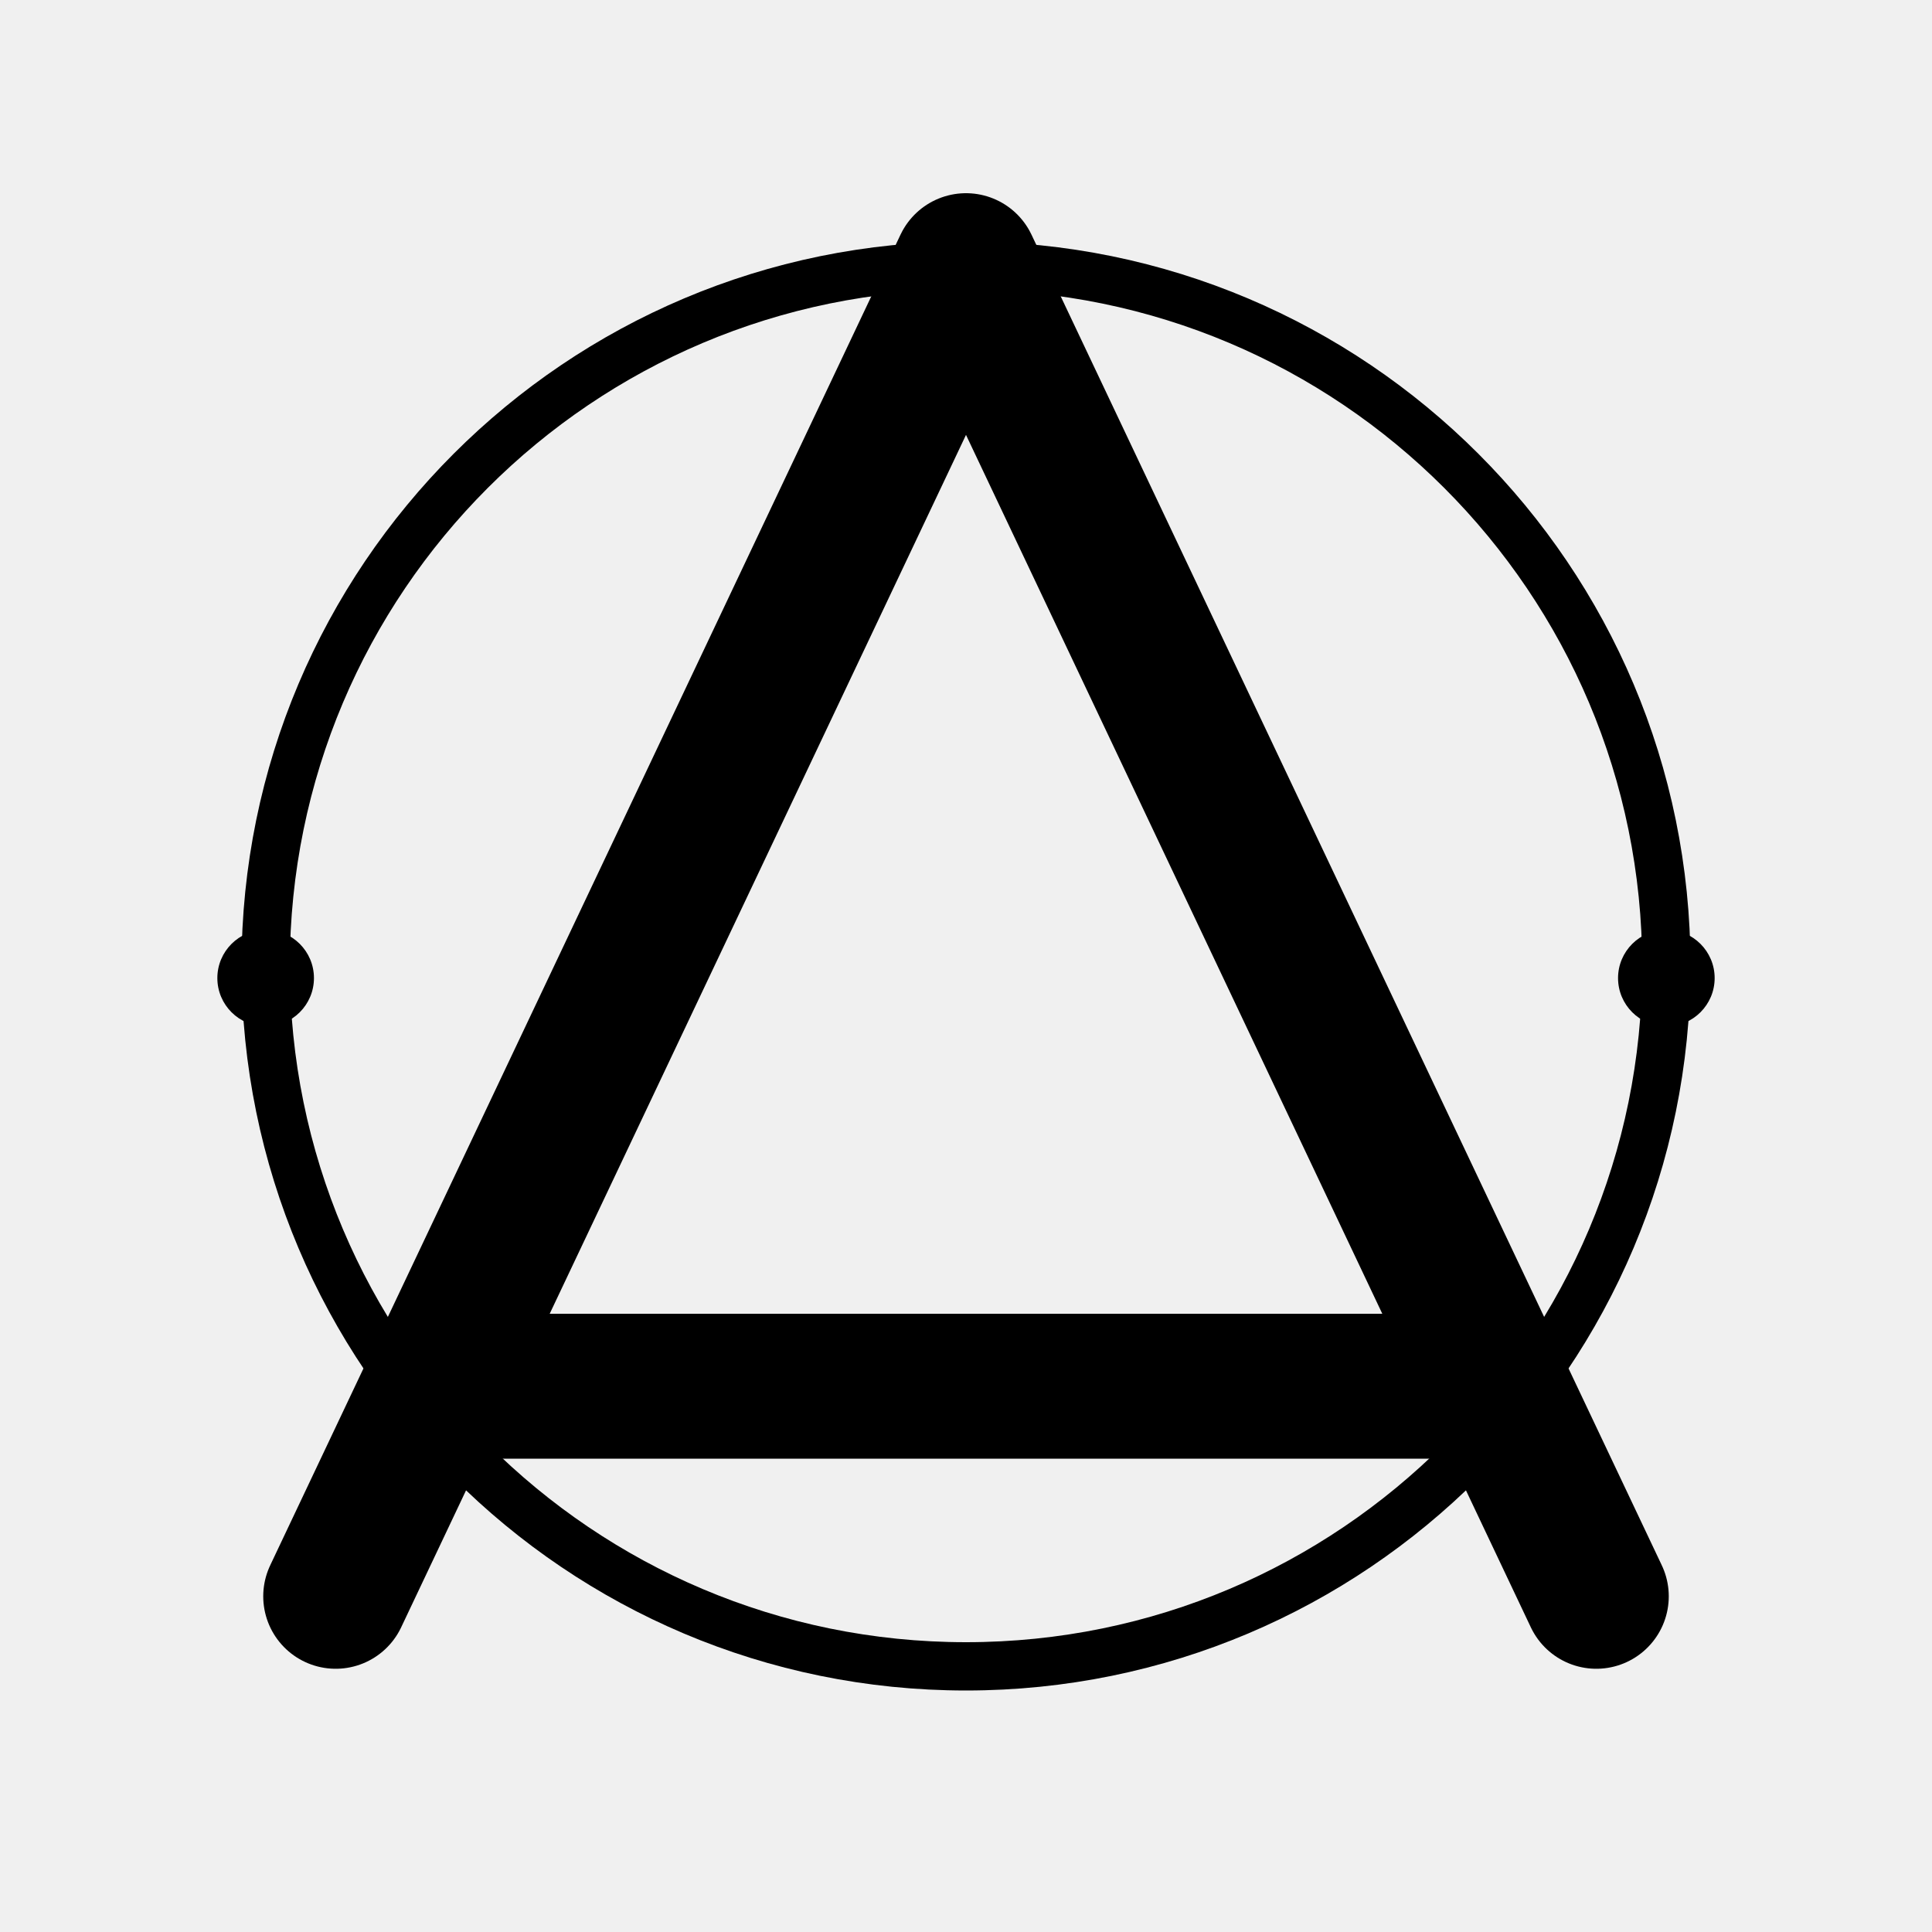
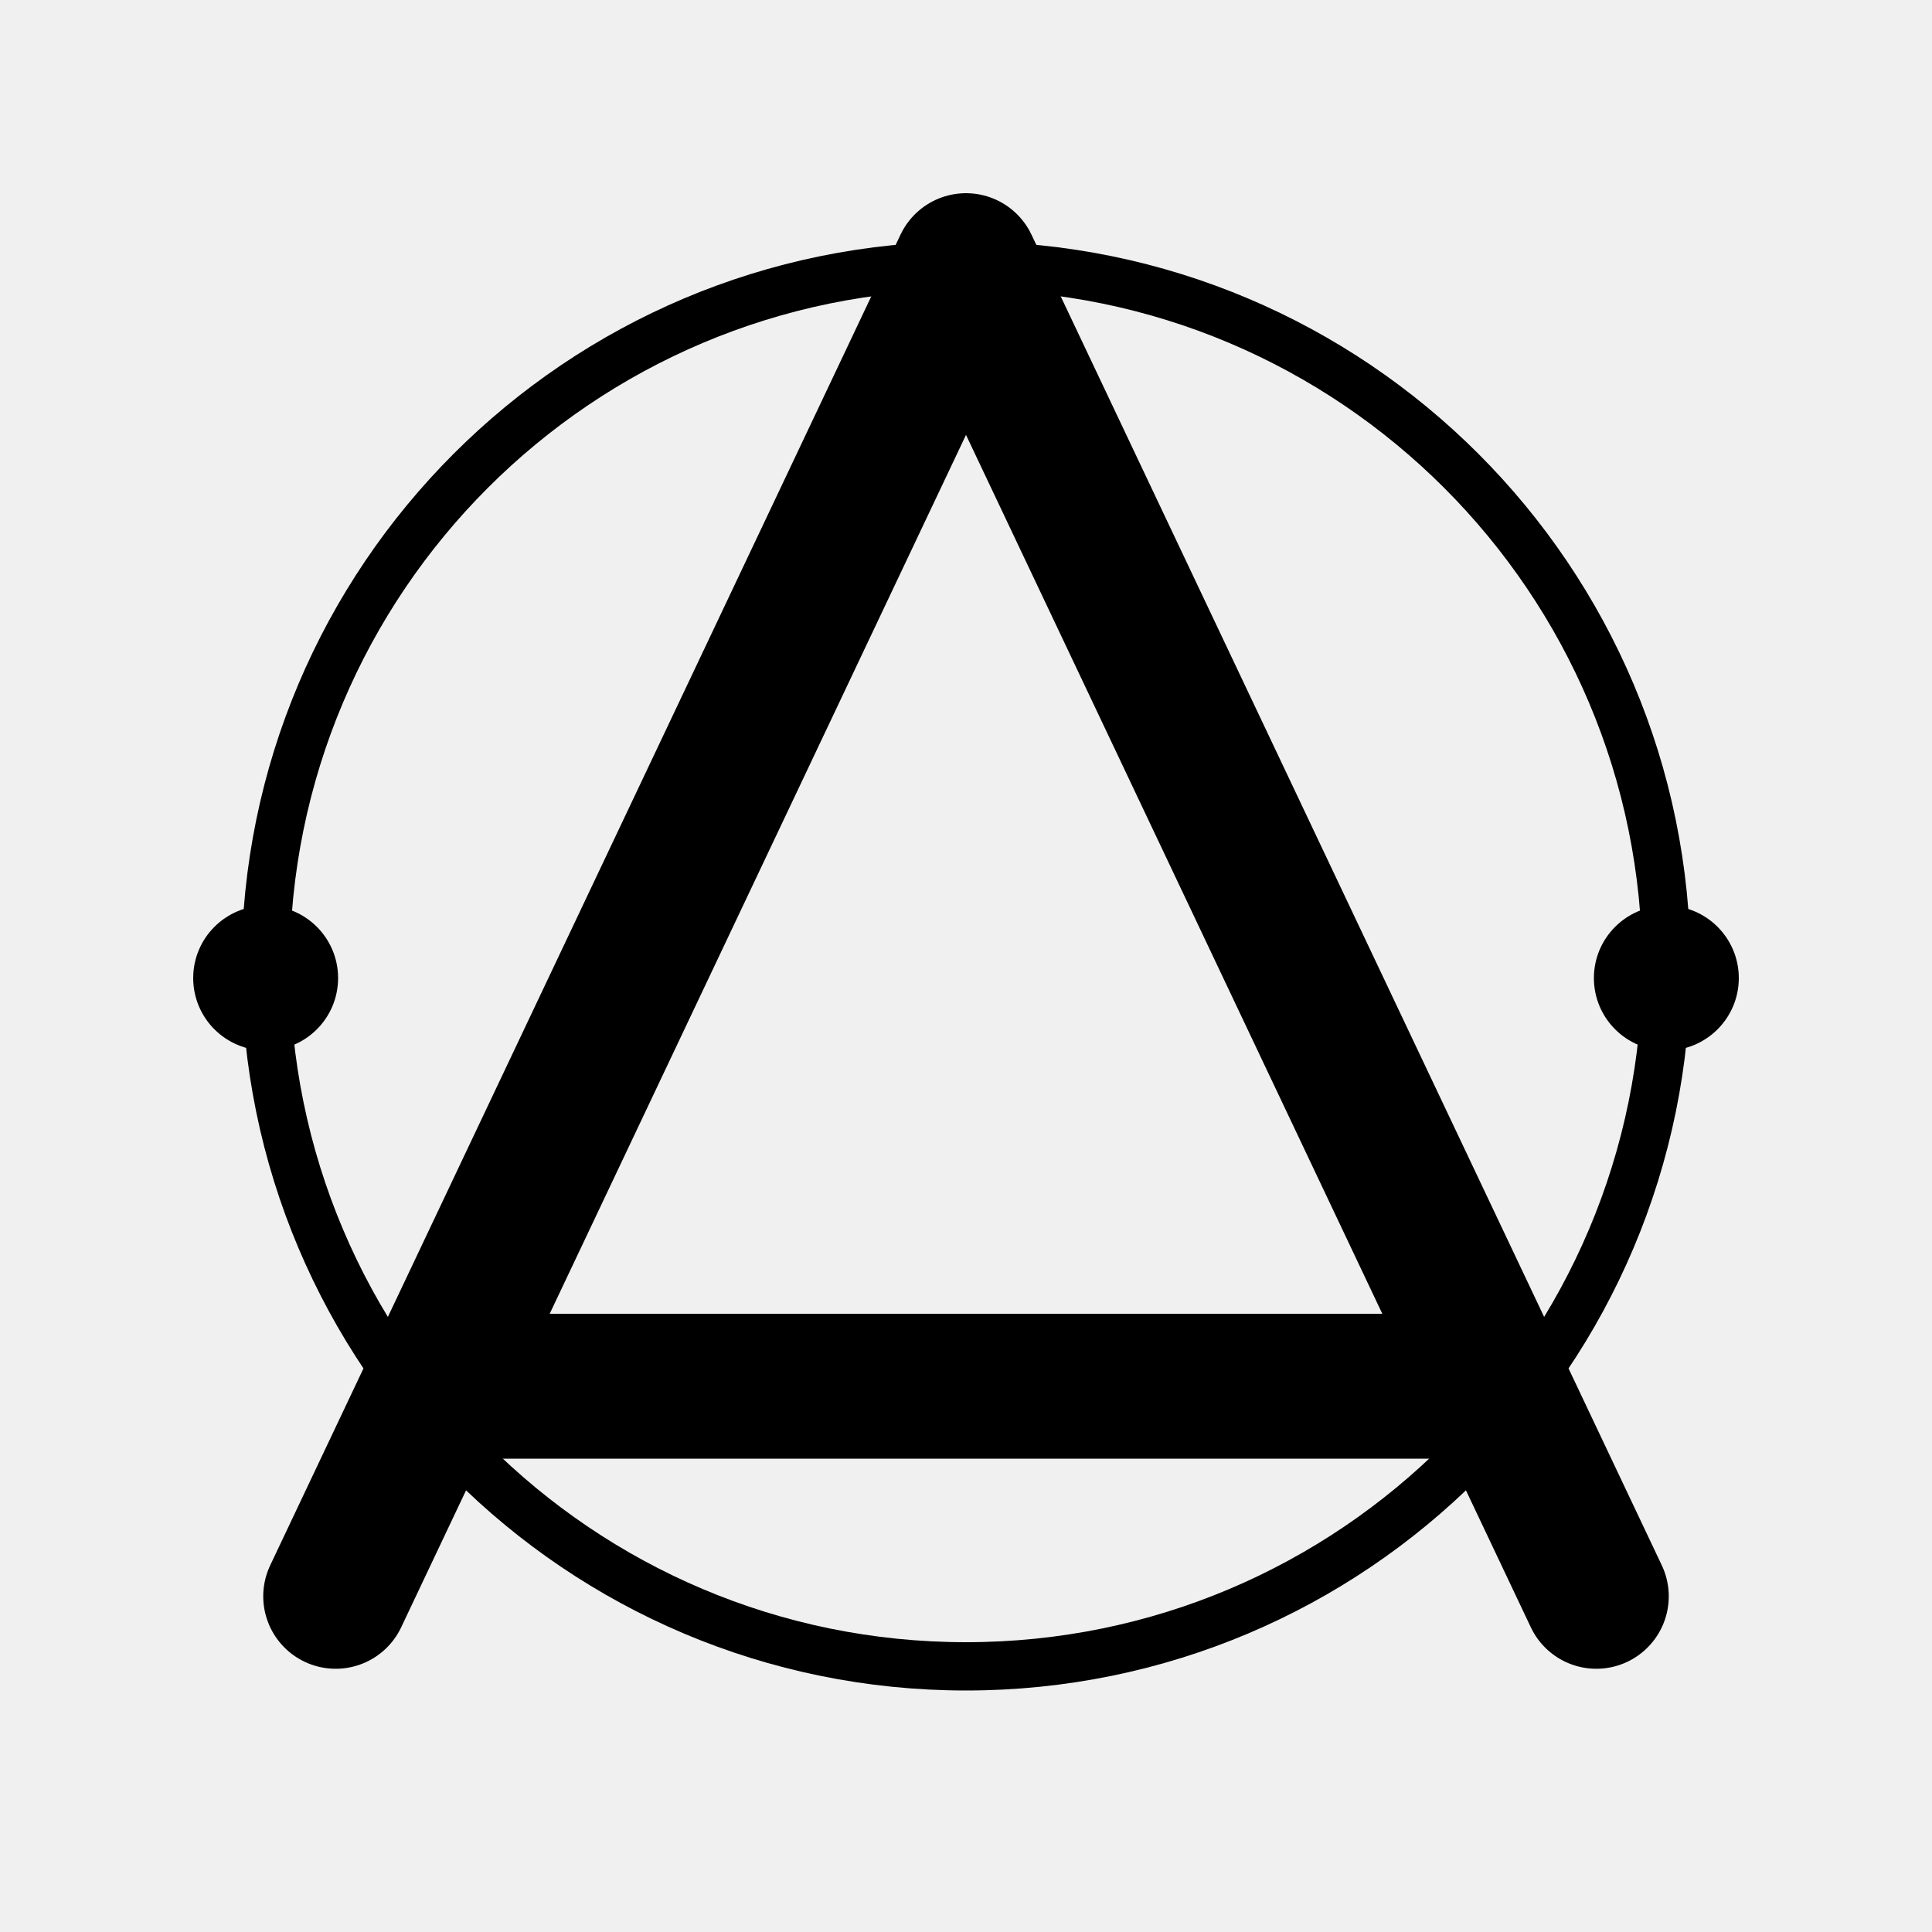
<svg xmlns="http://www.w3.org/2000/svg" width="800" height="800" viewBox="0 0 800 800" fill="none">
  <style>
    .orbit {
      stroke: black;
      stroke-width: 20px;
    }

    .planet {
      fill: black;
    }

    .triangle {
      stroke-width: 60px;
      stroke: black;
    }

    @media (prefers-color-scheme: dark) {
      .orbit {
        stroke: white;
      }

      .planet {
        fill: white;
      }

      .triangle {
        stroke: white;
      }
    }
  </style>
  <circle class="orbit" cx="400" cy="400" r="290" />
-   <circle class="planet" cx="690" cy="405" r="20" />
-   <circle class="planet" cx="110" cy="405" r="20" />
+   <circle class="planet" cx="690" cy="405" r="30" />
+   <circle class="planet" cx="110" cy="405" r="30" />
  <path class="triangle" d="M188 574H609" stroke-linecap="round" />
  <path class="triangle" d="M139 661L400 110L661 661" stroke-linecap="round" stroke-linejoin="round" />
</svg>
